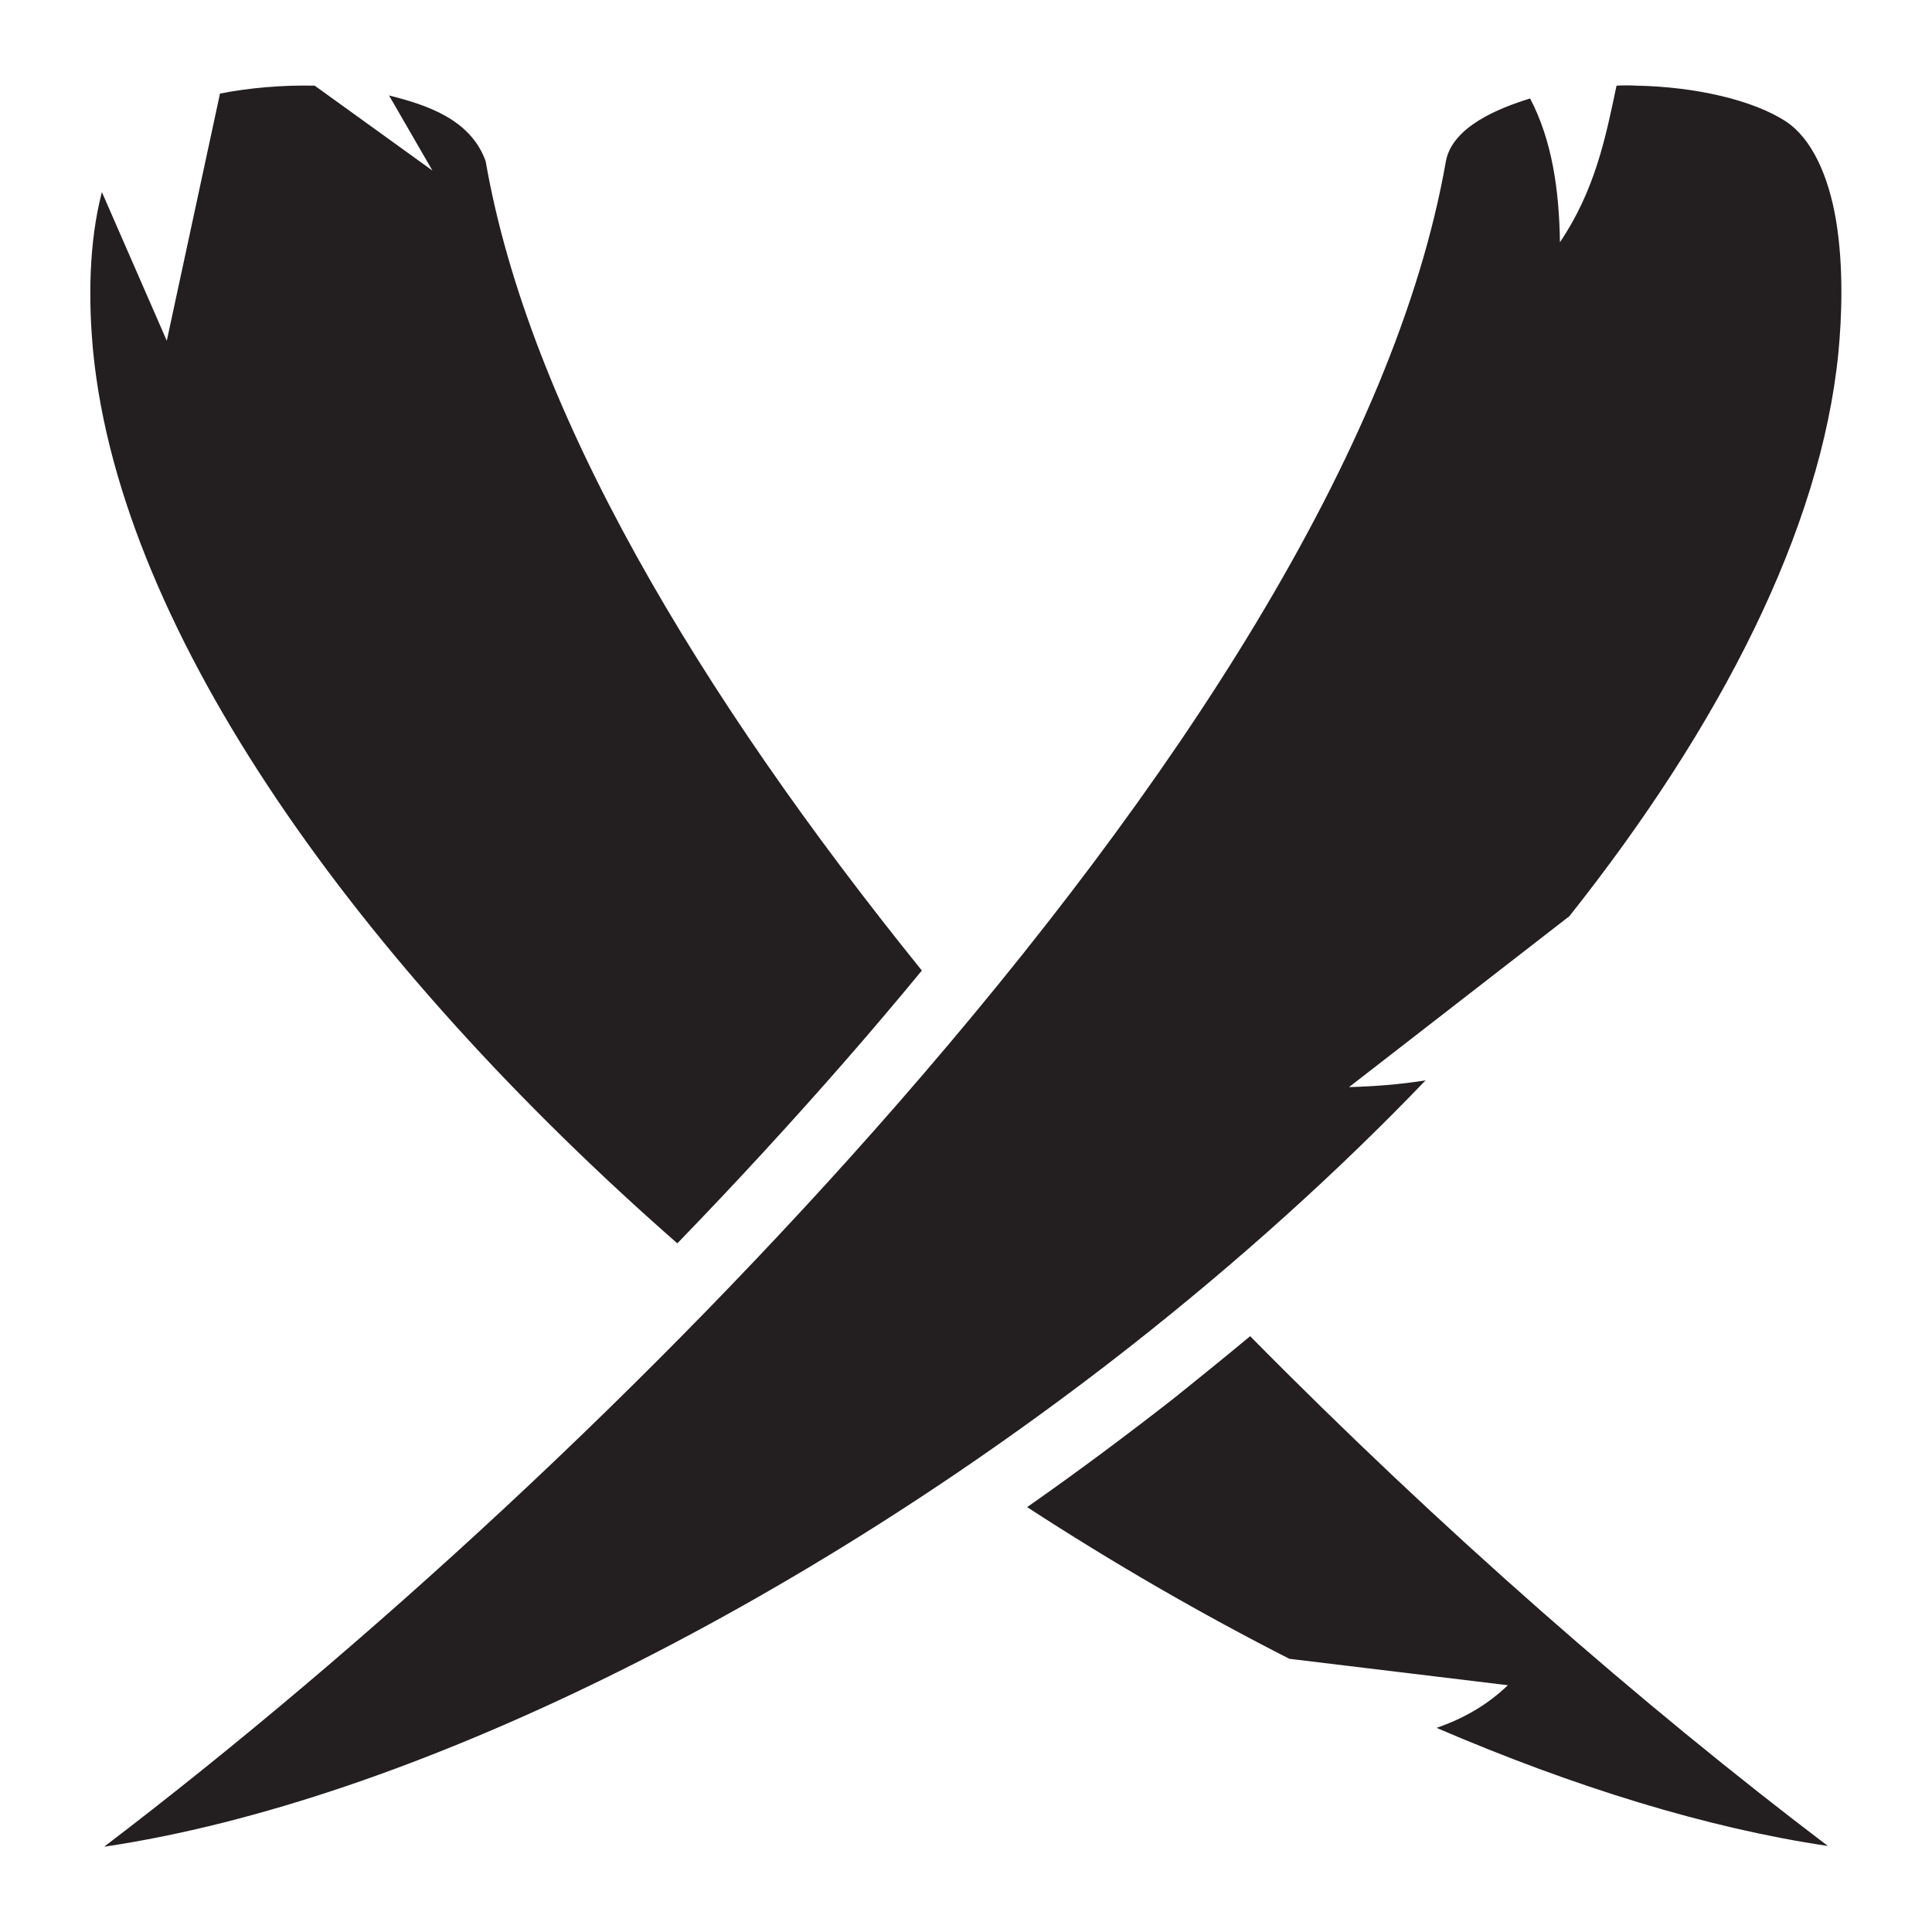
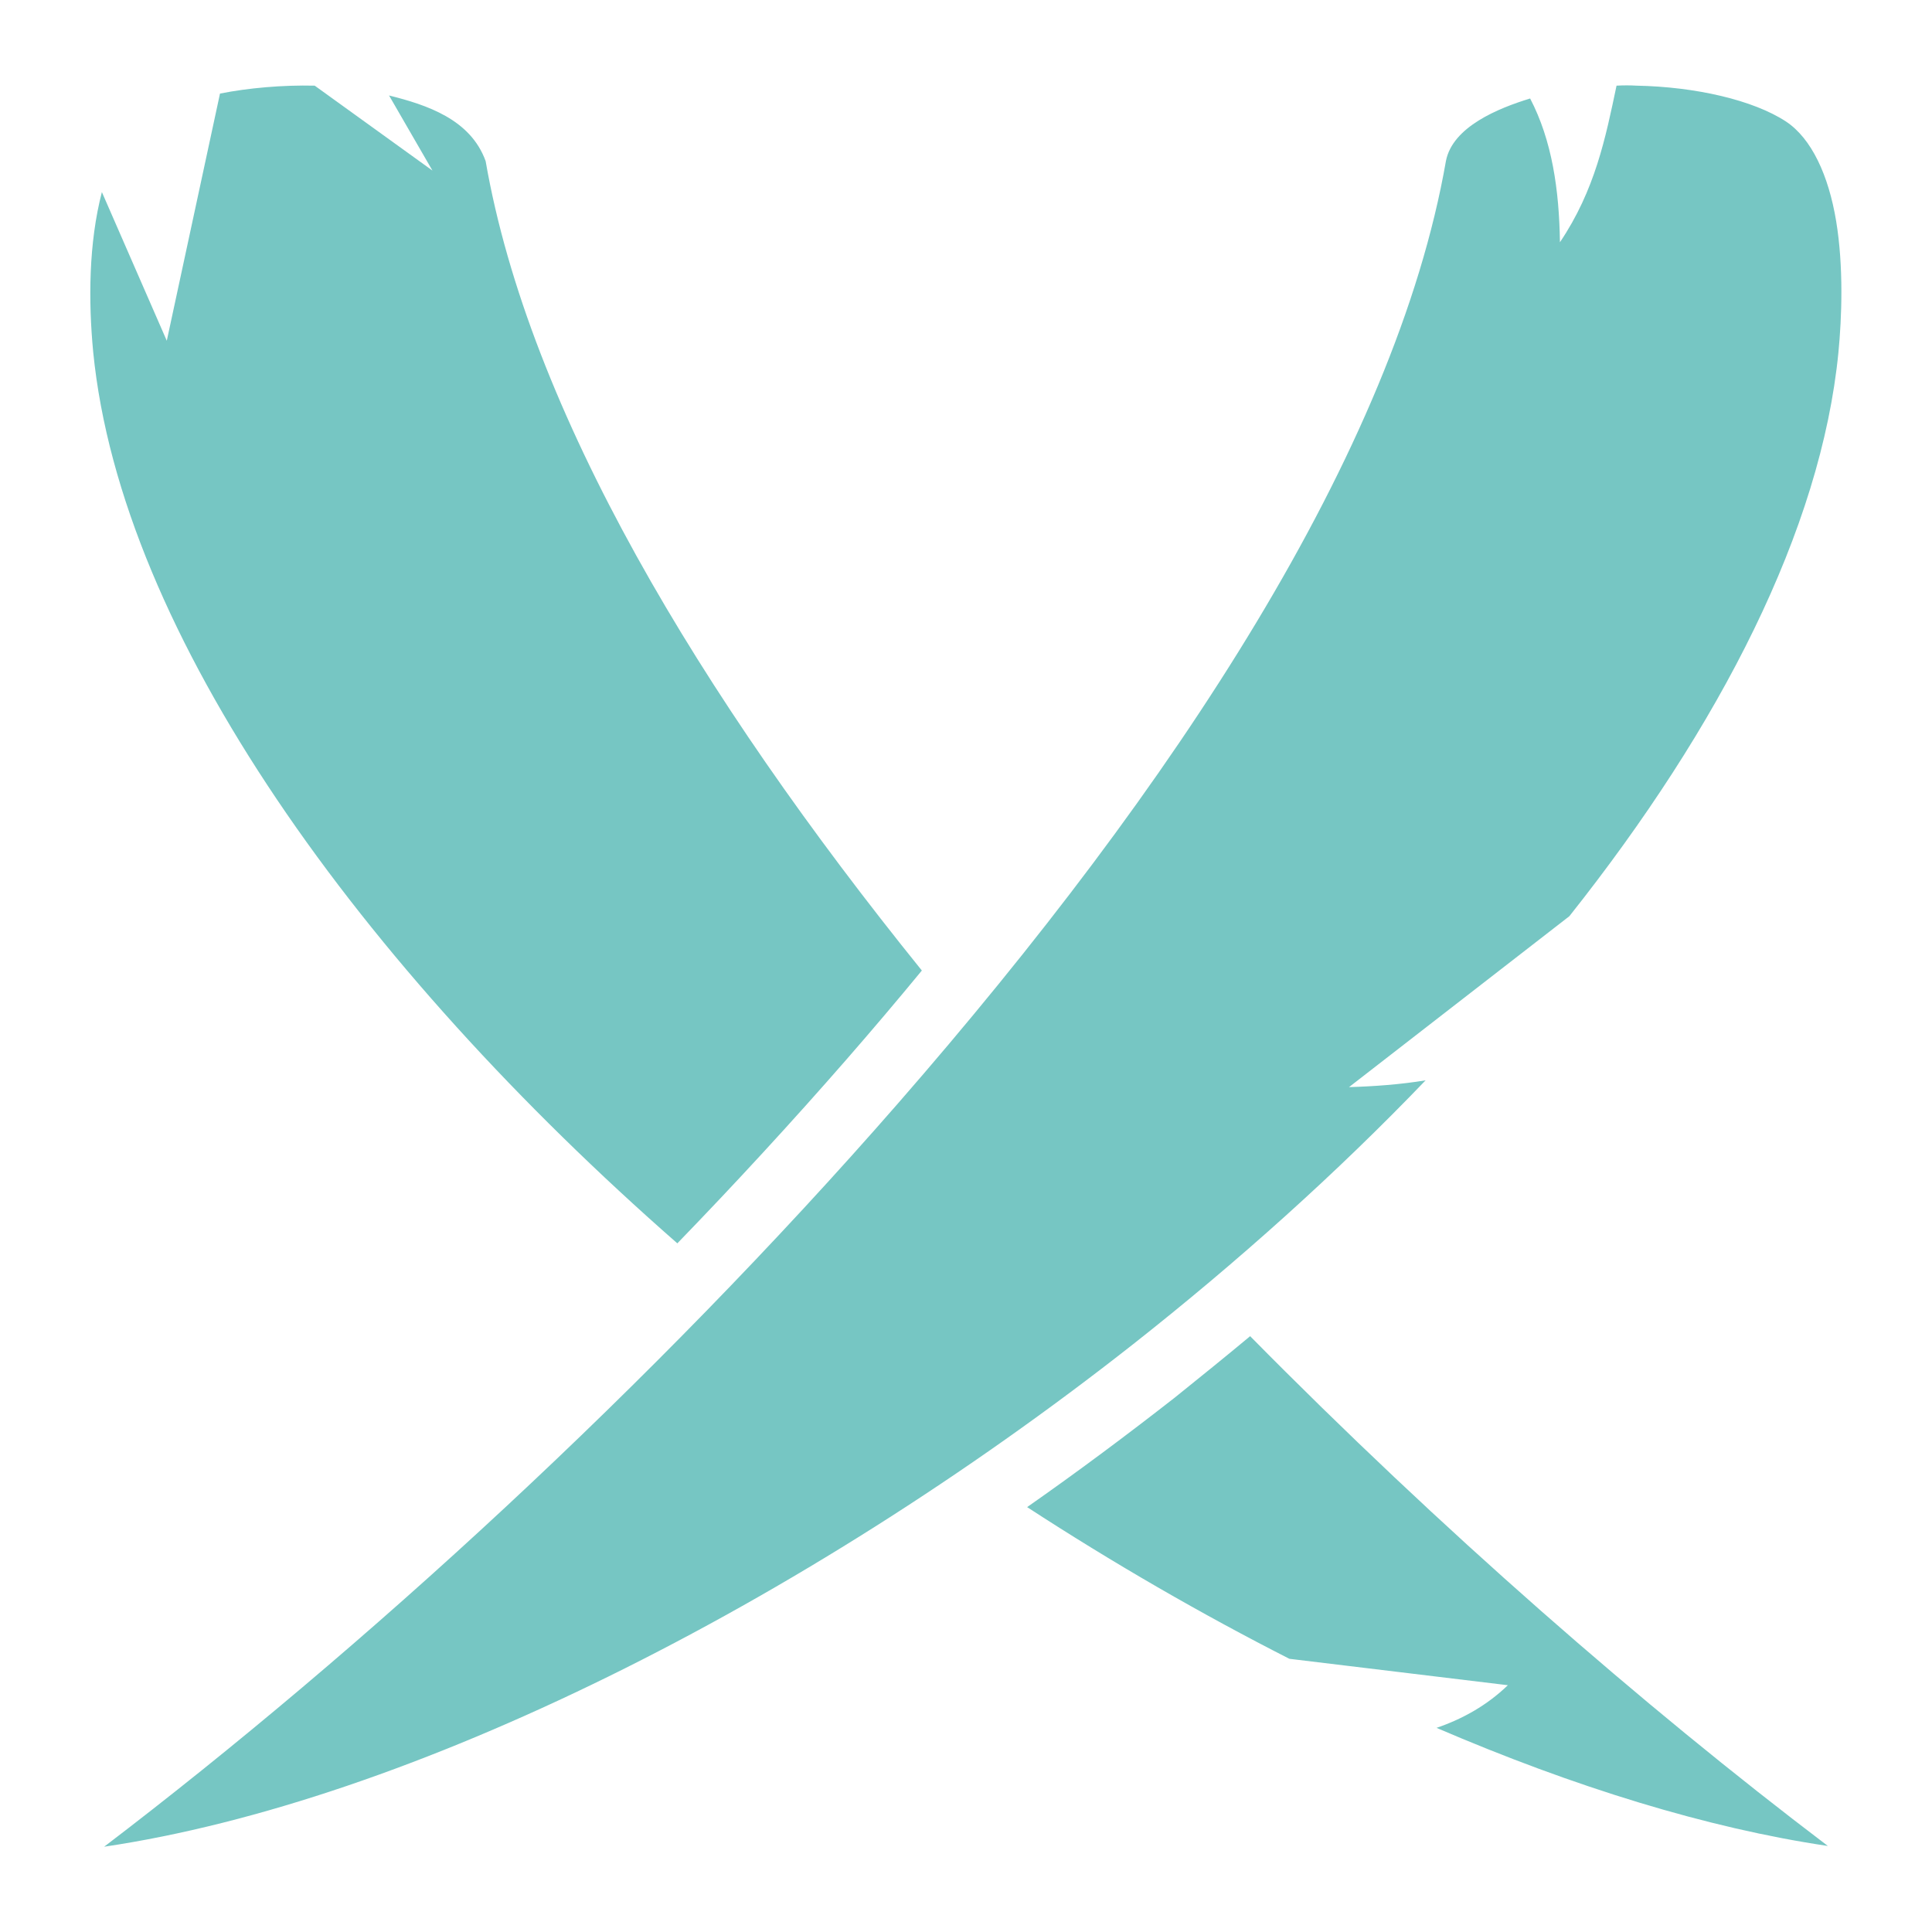
- <svg xmlns="http://www.w3.org/2000/svg" version="1.1" id="Layer_1" x="0px" y="0px" viewBox="0 0 512 512" style="enable-background:new 0 0 512 512;" xml:space="preserve">
-   <style type="text/css">
- 	.st0{fill:#231F20;}
- </style>
-   <g transform="translate(0,0)">
-     <path class="st0" d="M58.3,24.8L44.2,90.3L27,50.9c-3.5,13.5-3.6,28.8-2.3,42.4c7.4,74.8,70.8,162.6,154.8,236.2   c15.4-15.9,30.4-32.2,44.8-48.7c6.8-7.8,13.5-15.7,20-23.6C185.2,184,140.2,108.8,128.7,42.7c-4-11.1-15.6-14.9-25.6-17.4   l11.5,19.9L83.4,22.7C75,22.5,65.8,23.3,58.3,24.8L58.3,24.8z M428.4,22.7c-2.9,13.8-5.7,27.7-15,41.5c-0.2-13.9-2.1-27-7.9-38.1   c-8.5,2.6-20.5,7.5-22.3,16.5c-13.4,76.8-72,165.9-145.3,249.9C172.8,367.1,96,437.3,27.6,489.4c80.9-12,184.6-63.9,272.6-133.1   c27.8-21.9,54.1-45.5,77.6-70c-6.7,1.1-13.6,1.6-20.3,1.8l58.4-45.3c40-50.4,66.7-102.5,71.3-149.4c0.9-9.2,1.4-22.7-0.6-34.8   s-6.5-21.9-13.3-26.4c-8.7-5.7-24-9.2-39.6-9.5C432,22.6,430.2,22.6,428.4,22.7L428.4,22.7z M331.3,354.1   c-6.6,5.5-13.3,10.9-20,16.3c-12.8,10-25.8,19.7-39.1,29c22.9,14.9,46.3,28.4,69.5,40.2c19.3,2.3,38.6,4.7,57.9,7   c-5.5,5.3-11.9,8.9-18.9,11.3c36.5,15.7,71.9,26.6,103.7,31.3C435.2,451.9,381.7,405.2,331.3,354.1L331.3,354.1z" />
+ <svg xmlns="http://www.w3.org/2000/svg" version="1.1" x="0px" y="0px" viewBox="0 0 512 512" style="enable-background:new 0 0 512 512;" xml:space="preserve">
+   <g transform="translate(0,0)" fill="#76C6C3">
+     <path class="st0" d="M58.3,24.8L44.2,90.3L27,50.9c-3.5,13.5-3.6,28.8-2.3,42.4c7.4,74.8,70.8,162.6,154.8,236.2    c15.4-15.9,30.4-32.2,44.8-48.7c6.8-7.8,13.5-15.7,20-23.6C185.2,184,140.2,108.8,128.7,42.7c-4-11.1-15.6-14.9-25.6-17.4    l11.5,19.9L83.4,22.7C75,22.5,65.8,23.3,58.3,24.8L58.3,24.8z M428.4,22.7c-2.9,13.8-5.7,27.7-15,41.5c-0.2-13.9-2.1-27-7.9-38.1    c-8.5,2.6-20.5,7.5-22.3,16.5c-13.4,76.8-72,165.9-145.3,249.9C172.8,367.1,96,437.3,27.6,489.4c80.9-12,184.6-63.9,272.6-133.1    c27.8-21.9,54.1-45.5,77.6-70c-6.7,1.1-13.6,1.6-20.3,1.8l58.4-45.3c40-50.4,66.7-102.5,71.3-149.4c0.9-9.2,1.4-22.7-0.6-34.8    s-6.5-21.9-13.3-26.4c-8.7-5.7-24-9.2-39.6-9.5C432,22.6,430.2,22.6,428.4,22.7L428.4,22.7z M331.3,354.1    c-6.6,5.5-13.3,10.9-20,16.3c-12.8,10-25.8,19.7-39.1,29c22.9,14.9,46.3,28.4,69.5,40.2c19.3,2.3,38.6,4.7,57.9,7    c-5.5,5.3-11.9,8.9-18.9,11.3c36.5,15.7,71.9,26.6,103.7,31.3C435.2,451.9,381.7,405.2,331.3,354.1L331.3,354.1z" />
  </g>
</svg>
